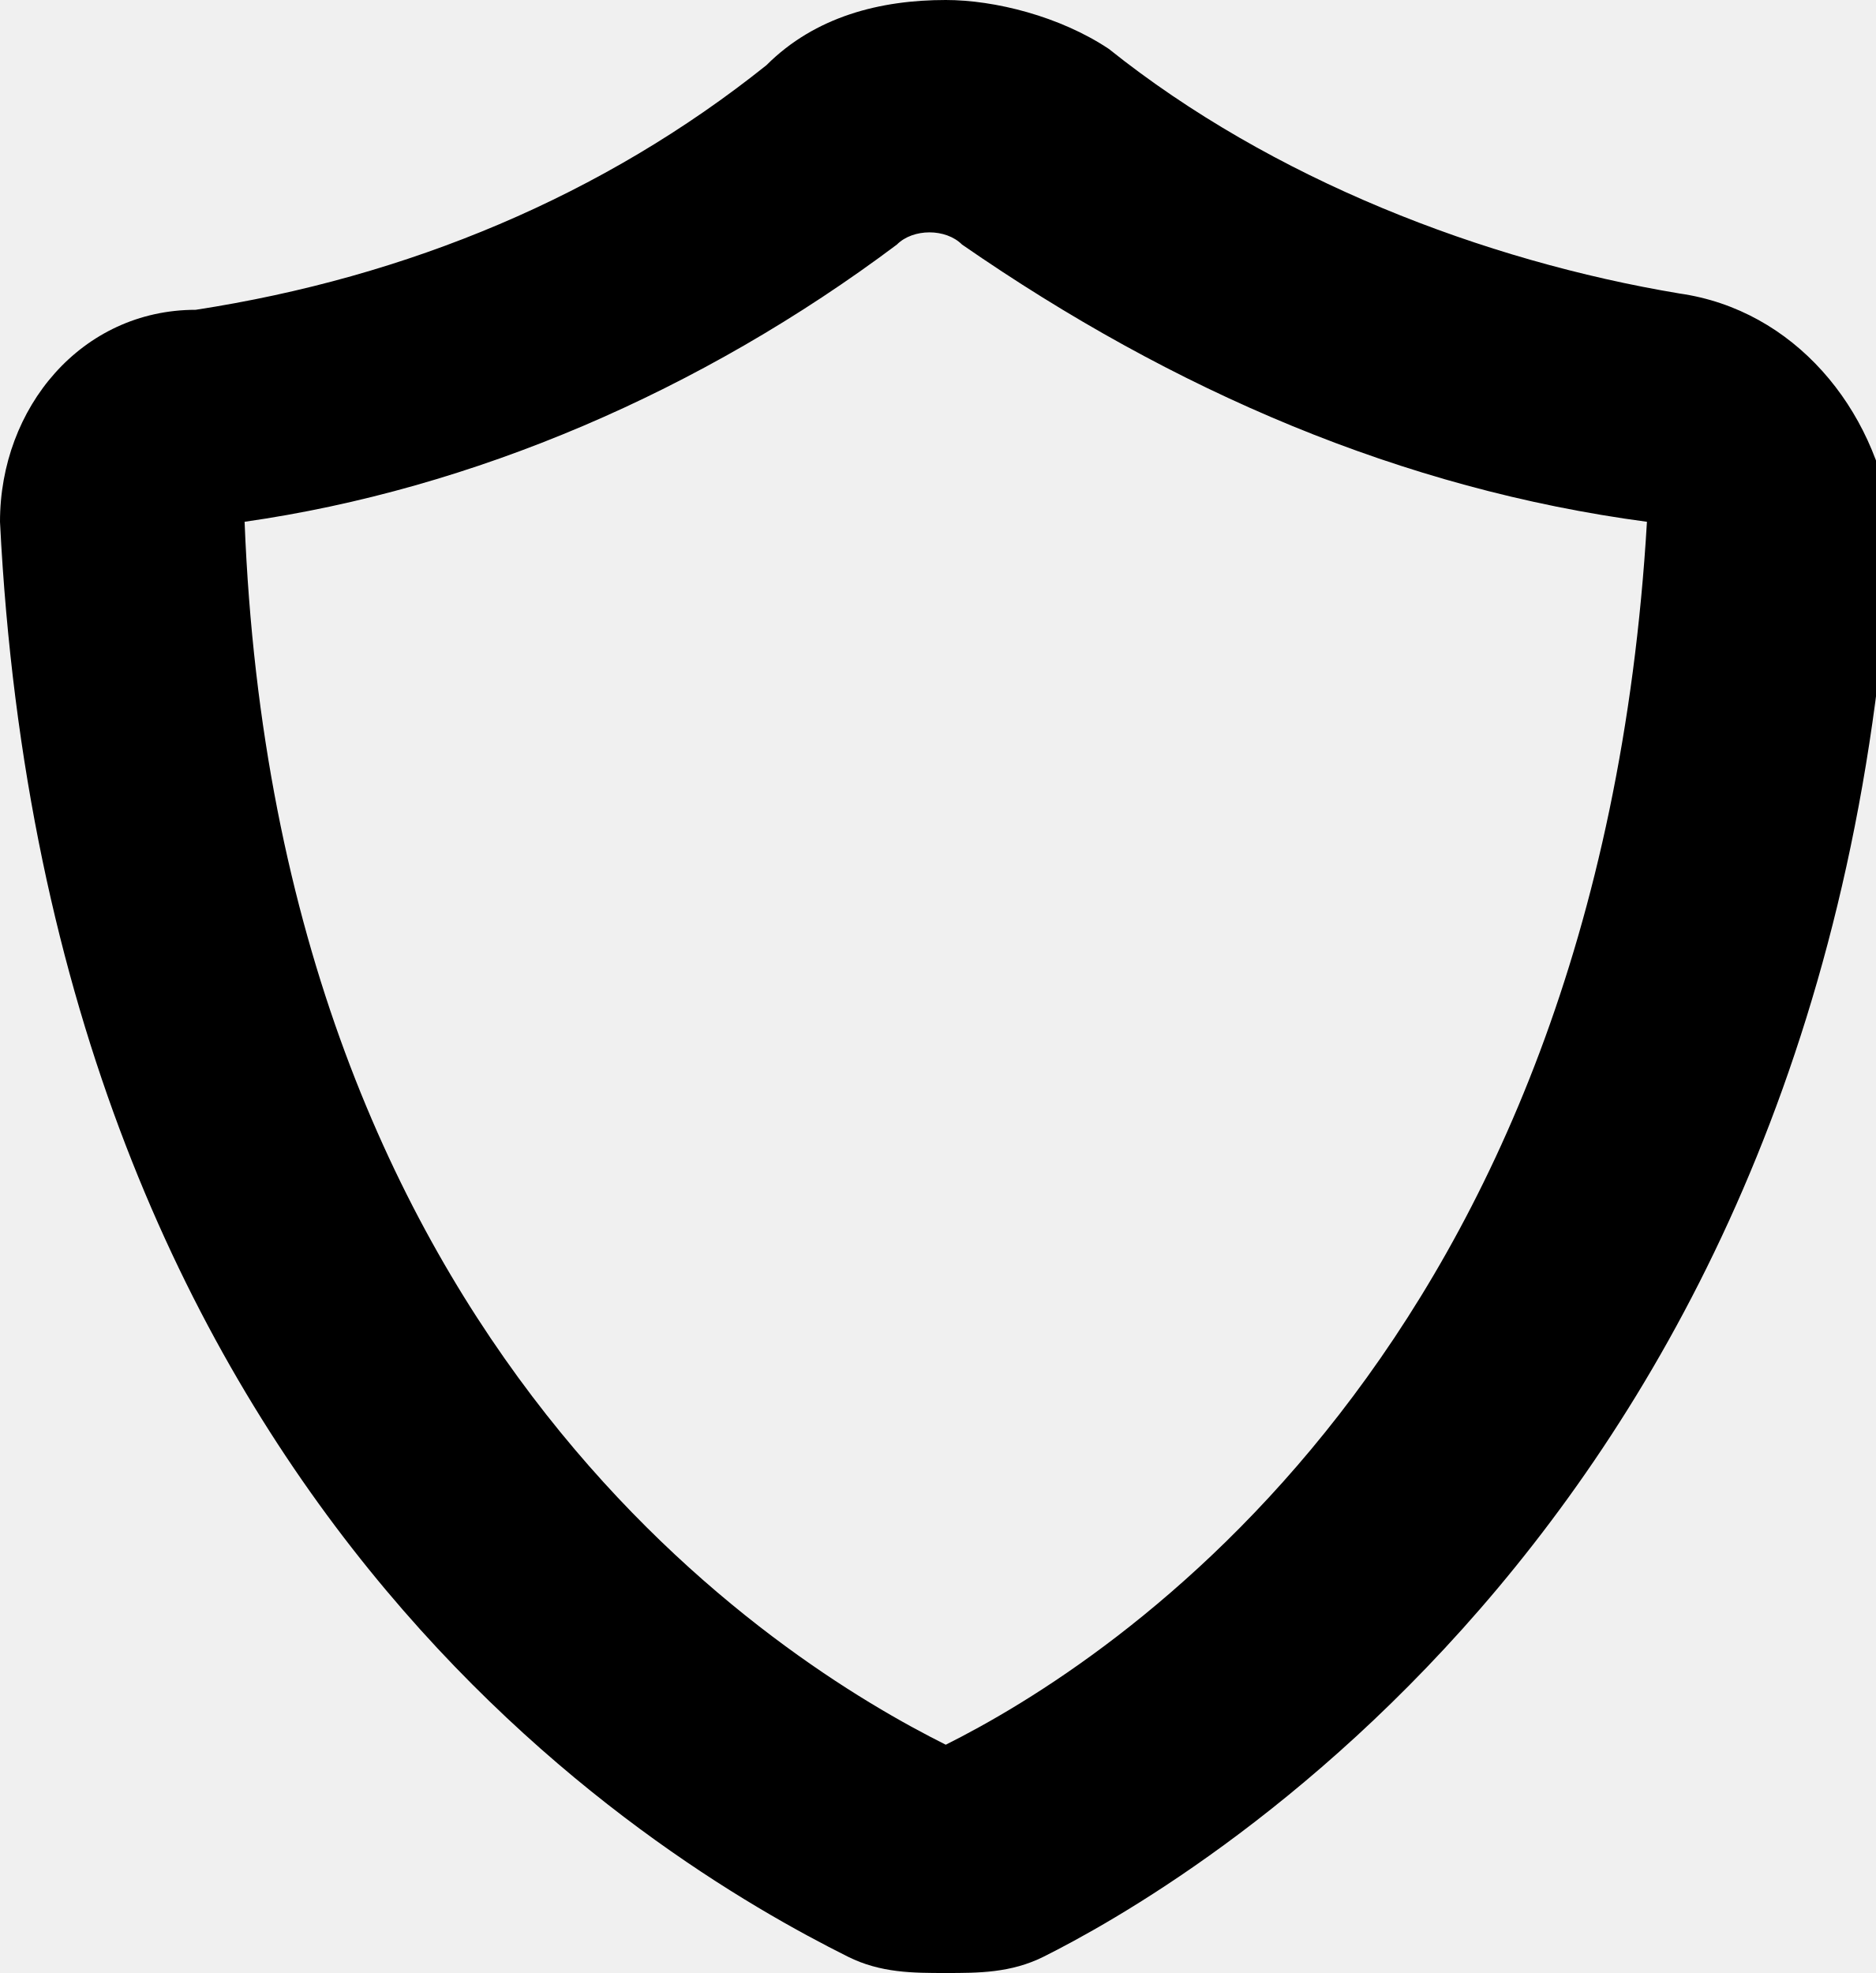
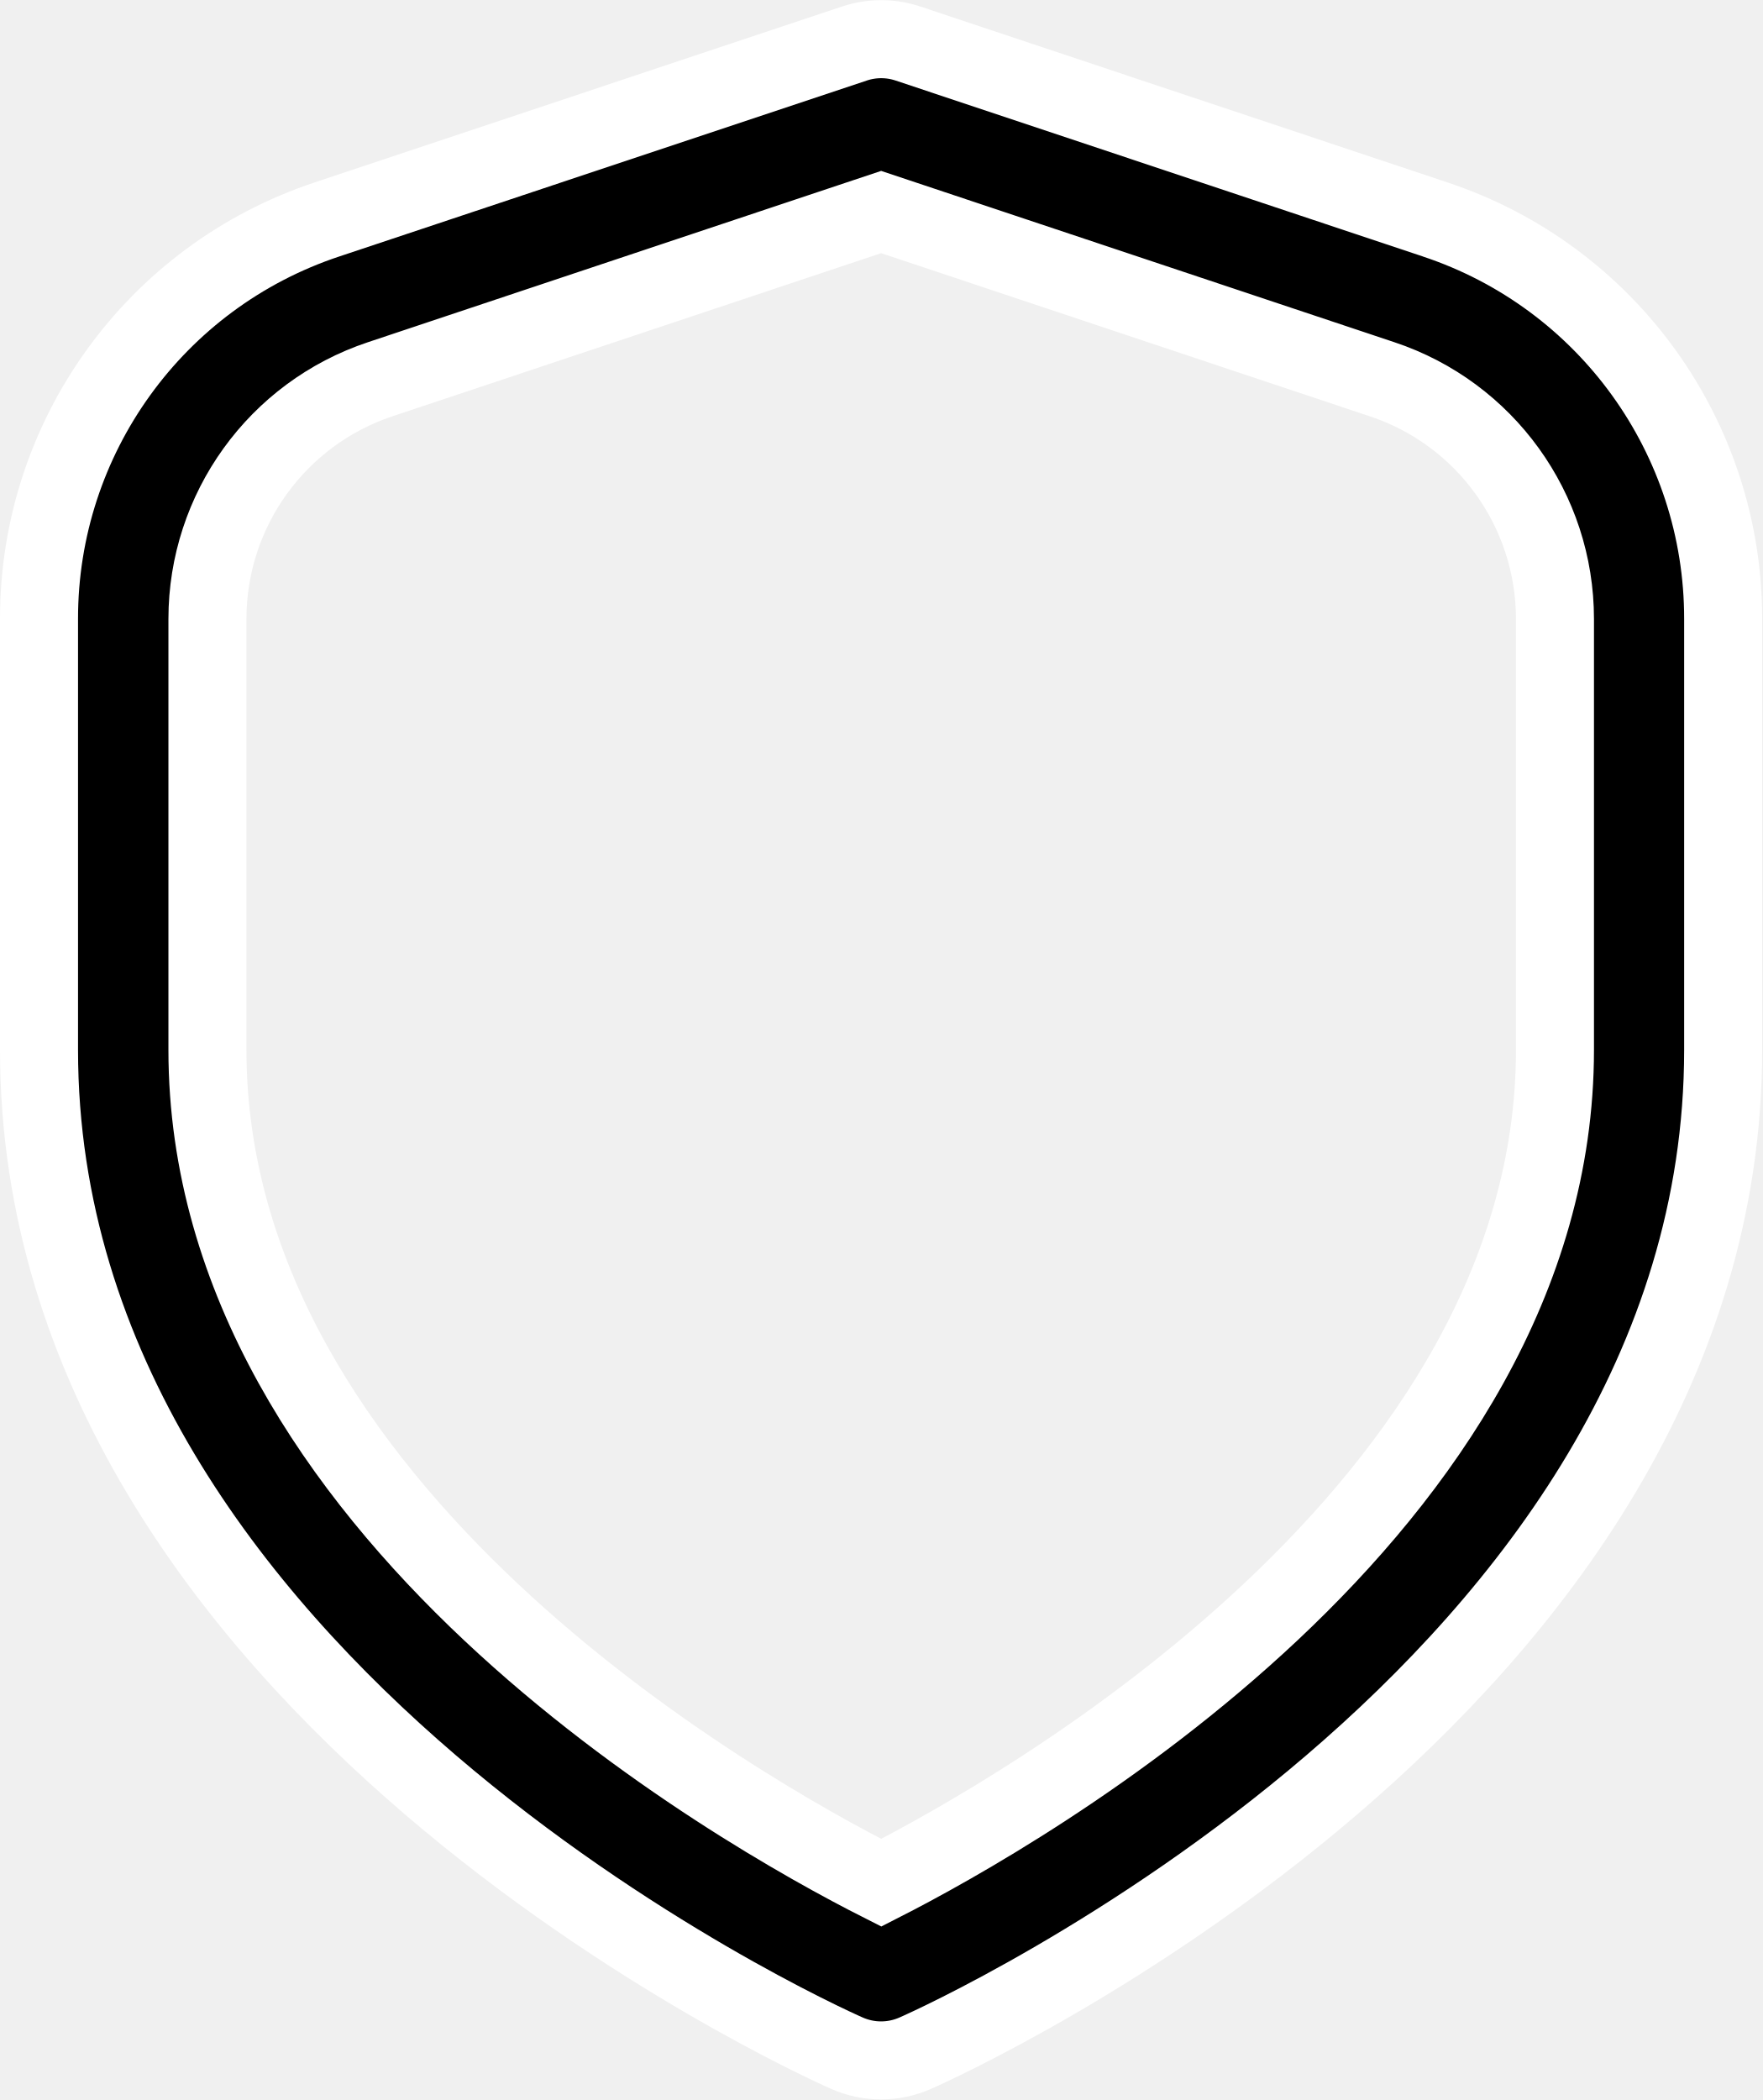
- <svg xmlns="http://www.w3.org/2000/svg" version="1.1" id="Layer_1" x="0" y="0" viewBox="0 0 11.5 12.1" xml:space="preserve">
-   <style />
-   <path d="M10.3 1.8C9.1 1.6 7.8 1.1 6.8.3c-.3-.2-.7-.3-1-.3-.4 0-.8.1-1.1.4-1 .8-2.2 1.3-3.5 1.5-.7 0-1.2.6-1.2 1.3.3 6 4 8.2 5.2 8.8.2.1.4.1.6.1.2 0 .4 0 .6-.1.8-.4 4.9-2.7 5.2-8.8-.1-.7-.6-1.3-1.3-1.4zm-4.5 8.9c-1-.5-4.1-2.4-4.3-7.5 1.4-.2 2.8-.8 4-1.7.1-.1.3-.1.4 0 1.3.9 2.7 1.5 4.2 1.7-.3 5.1-3.3 7-4.3 7.5z" />
+ <svg xmlns="http://www.w3.org/2000/svg" width="15.81" height="18.838" viewBox="0 0 15.81 18.838">
+   <path d="M14.527,1.617,9.794.038a.755.755,0,0,0-.477,0L4.582,1.617A3.772,3.772,0,0,0,2,5.2V9.066c0,5.714,6.951,8.87,7.248,9a.756.756,0,0,0,.613,0c.3-.131,7.248-3.287,7.248-9V5.2a3.772,3.772,0,0,0-2.583-3.583ZM15.6,9.066c0,4.121-4.774,6.824-6.044,7.471C8.283,15.893,3.511,13.2,3.511,9.066V5.2a2.267,2.267,0,0,1,1.55-2.15l4.494-1.5,4.494,1.5A2.266,2.266,0,0,1,15.6,5.2Z" transform="translate(-1.65 0.352)" stroke="#fff" stroke-width="0.7" />
</svg>
